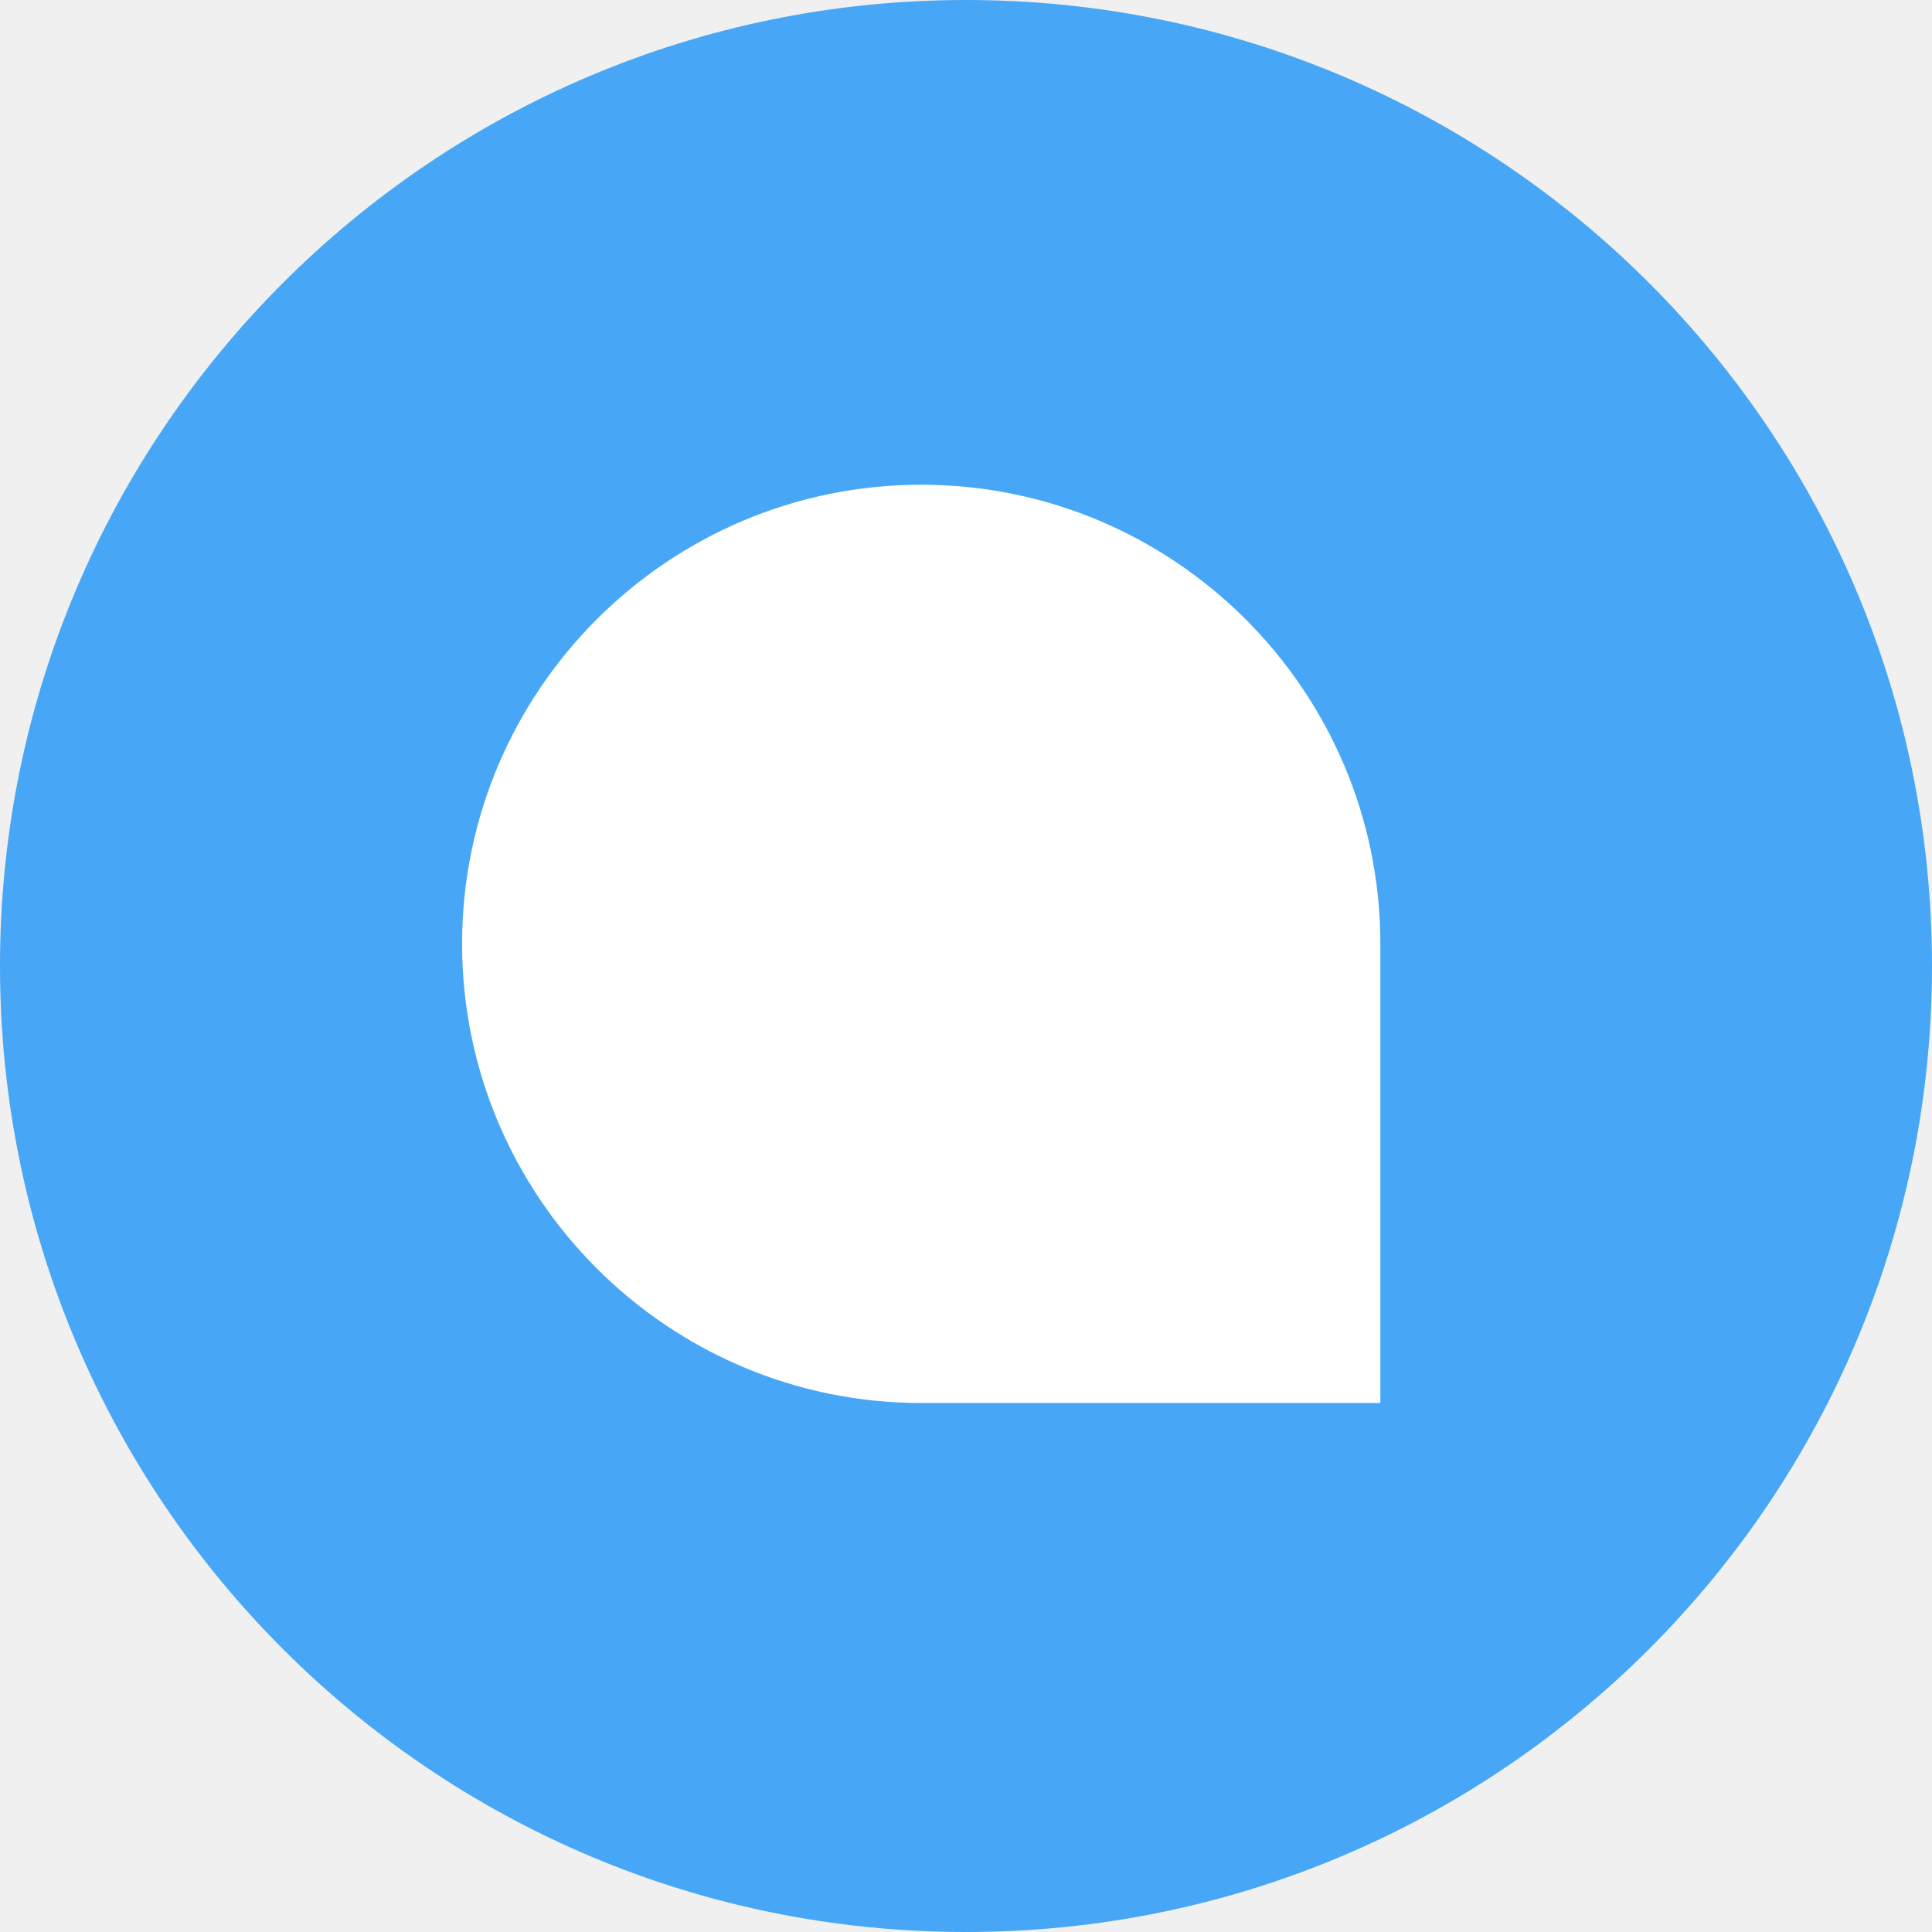
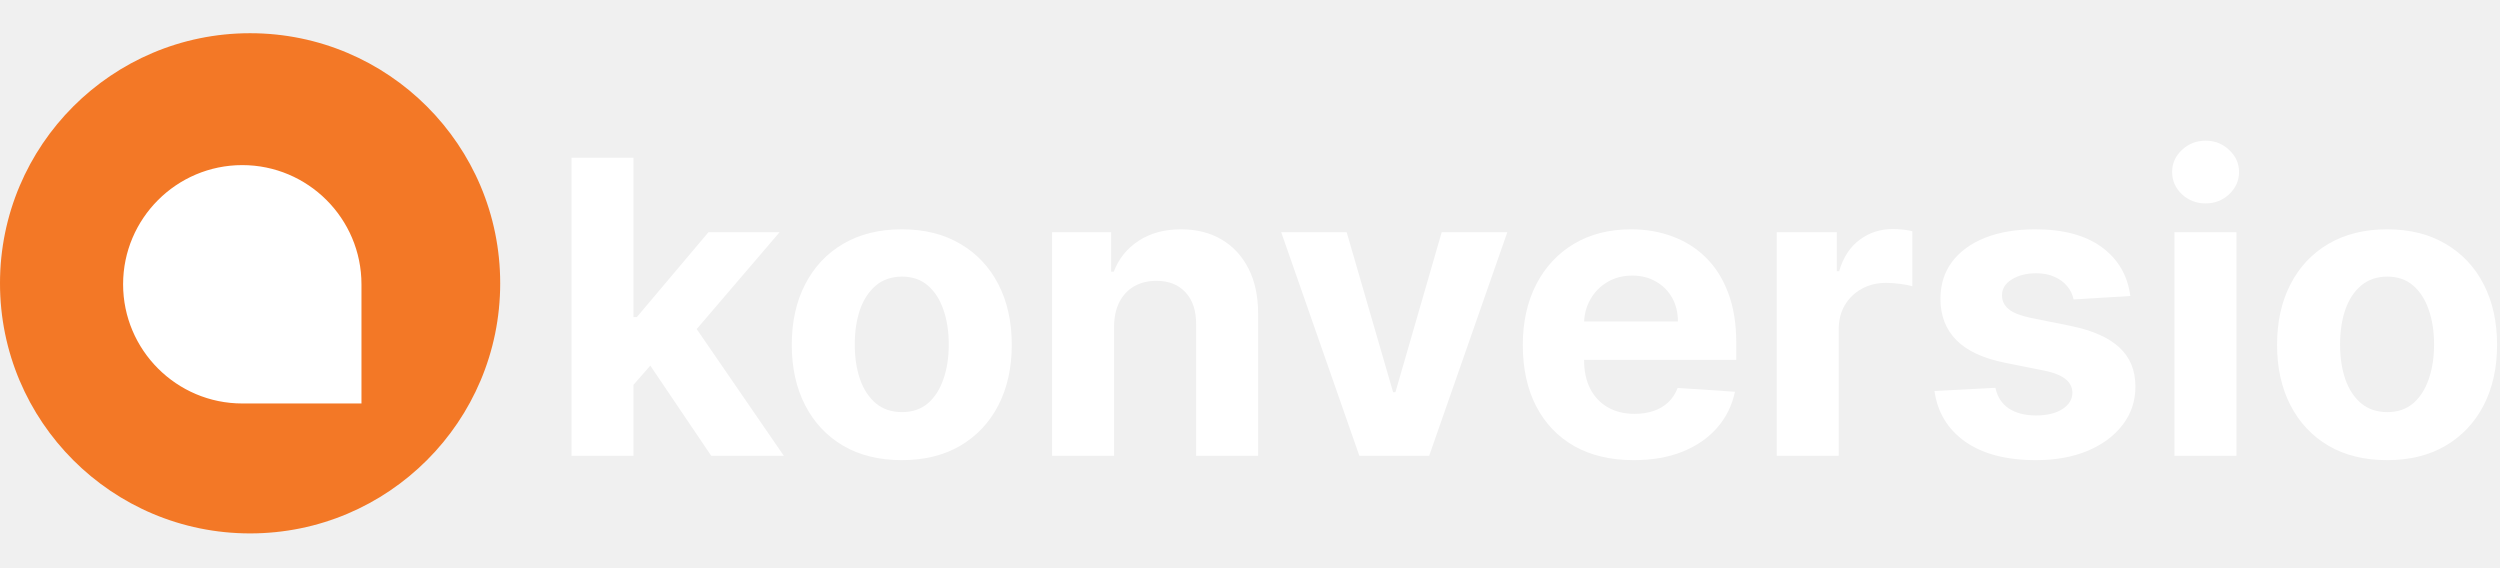
- <svg xmlns="http://www.w3.org/2000/svg" width="512px" height="512px" viewBox="0 0 512 512" version="1.1">
-   <g id="Logo" stroke="none" stroke-width="1" fill="none" fill-rule="evenodd">
-     <g id="woot-log" fill-rule="nonzero">
-       <circle id="Oval" fill="#47A7F6" cx="256" cy="256" r="256" />
-       <path d="M362.808,368.808 L244.123,368.808 C178.699,368.808 125.457,315.562 125.457,250.122 C125.457,184.703 178.699,131.457 244.124,131.457 C309.565,131.457 362.808,184.703 362.808,250.122 L362.808,368.808 Z" id="Fill-1" stroke="#FFFFFF" stroke-width="6" fill="#FFFFFF" />
-     </g>
-   </g>
+ <svg xmlns="http://www.w3.org/2000/svg" width="2559" height="581" viewBox="0 0 2559 581" fill="none">
+   <path d="M256 546C397.385 546 512 431.385 512 290C512 148.615 397.385 34 256 34C114.615 34 0 148.615 0 290C0 431.385 114.615 546 256 546Z" fill="#F37826" />
+   <path d="M367 410H247.99C182.388 410 129 356.608 129 290.989C129 225.392 182.388 172 247.992 172C313.612 172 367 225.392 367 290.989V410Z" fill="white" stroke="white" stroke-width="6" />
+   <path d="M642.49 400.684L642.639 324.558H651.873L725.15 237.705H797.98L699.533 352.714H684.49L642.49 400.684ZM585 466.531V161.43H648.447V466.531H585ZM727.98 466.531L660.66 366.867L702.958 322.025L802.3 466.531H727.98Z" fill="white" />
+   <path d="M923.051 471C899.916 471 879.908 466.084 863.029 456.251C846.249 446.32 833.291 432.515 824.156 414.836C815.021 397.059 810.454 376.451 810.454 353.012C810.454 329.374 815.021 308.717 824.156 291.038C833.291 273.261 846.249 259.456 863.029 249.623C879.908 239.692 899.916 234.726 923.051 234.726C946.186 234.726 966.143 239.692 982.923 249.623C999.803 259.456 1012.81 273.261 1021.95 291.038C1031.08 308.717 1035.65 329.374 1035.65 353.012C1035.65 376.451 1031.08 397.059 1021.95 414.836C1012.81 432.515 999.803 446.32 982.923 456.251C966.143 466.084 946.186 471 923.051 471ZM923.348 421.838C933.873 421.838 942.661 418.859 949.71 412.9C956.76 406.841 962.072 398.598 965.647 388.17C969.321 377.742 971.157 365.873 971.157 352.565C971.157 339.256 969.321 327.388 965.647 316.96C962.072 306.532 956.76 298.288 949.71 292.23C942.661 286.172 933.873 283.143 923.348 283.143C912.724 283.143 903.788 286.172 896.54 292.23C889.391 298.288 883.979 306.532 880.306 316.96C876.731 327.388 874.944 339.256 874.944 352.565C874.944 365.873 876.731 377.742 880.306 388.17C883.979 398.598 889.391 406.841 896.54 412.9C903.788 418.859 912.724 421.838 923.348 421.838Z" fill="white" />
+   <path d="M1140.35 334.241V466.531H1076.9V237.705H1137.37V278.077H1140.05C1145.12 264.769 1153.61 254.241 1165.52 246.495C1177.44 238.649 1191.88 234.726 1208.86 234.726C1224.75 234.726 1238.6 238.202 1250.41 245.154C1262.23 252.106 1271.42 262.038 1277.97 274.949C1284.52 287.761 1287.8 303.056 1287.8 320.833V466.531H1224.35V332.155C1224.45 318.152 1220.88 307.227 1213.63 299.381C1206.38 291.436 1196.4 287.463 1183.69 287.463C1175.15 287.463 1167.61 289.3 1161.05 292.975C1154.6 296.65 1149.53 302.013 1145.86 309.064C1142.29 316.016 1140.45 324.409 1140.35 334.241Z" fill="white" />
+   <path d="M1542.89 237.705L1462.91 466.531H1391.42L1311.44 237.705H1378.46L1425.97 401.429H1428.36L1475.72 237.705H1542.89Z" fill="white" />
+   <path d="M1672.24 471C1648.71 471 1628.46 466.233 1611.48 456.698C1594.6 447.065 1581.59 433.458 1572.45 415.879C1563.32 398.201 1558.75 377.295 1558.75 353.161C1558.75 329.623 1563.32 308.965 1572.45 291.187C1581.59 273.41 1594.45 259.555 1611.03 249.623C1627.71 239.692 1647.27 234.726 1669.71 234.726C1684.8 234.726 1698.85 237.159 1711.86 242.026C1724.97 246.793 1736.39 253.993 1746.12 263.627C1755.95 273.261 1763.59 285.377 1769.05 299.977C1774.51 314.477 1777.24 331.46 1777.24 350.926V368.356H1584.07V329.027H1717.52C1717.52 319.89 1715.53 311.795 1711.56 304.744C1707.59 297.692 1702.08 292.18 1695.03 288.208C1688.08 284.136 1679.99 282.1 1670.75 282.1C1661.12 282.1 1652.58 284.334 1645.14 288.804C1637.79 293.174 1632.03 299.083 1627.86 306.532C1623.69 313.881 1621.55 322.075 1621.46 331.113V368.505C1621.46 379.827 1623.54 389.61 1627.71 397.853C1631.98 406.097 1637.99 412.453 1645.73 416.922C1653.48 421.391 1662.66 423.626 1673.29 423.626C1680.34 423.626 1686.79 422.633 1692.65 420.646C1698.51 418.66 1703.52 415.681 1707.69 411.708C1711.86 407.735 1715.04 402.869 1717.22 397.108L1775.9 400.982C1772.92 415.085 1766.82 427.4 1757.58 437.928C1748.45 448.356 1736.63 456.5 1722.14 462.359C1707.74 468.12 1691.11 471 1672.24 471Z" fill="white" />
+   <path d="M1818.65 466.531V237.705H1880.16V277.631H1882.54C1886.71 263.428 1893.71 252.702 1903.54 245.452C1913.37 238.103 1924.69 234.428 1937.5 234.428C1940.68 234.428 1944.1 234.626 1947.78 235.024C1951.45 235.421 1954.68 235.967 1957.46 236.662V292.975C1954.48 292.081 1950.36 291.287 1945.1 290.591C1939.83 289.896 1935.02 289.549 1930.65 289.549C1921.32 289.549 1912.98 291.585 1905.63 295.656C1898.38 299.629 1892.62 305.191 1888.35 312.342C1884.18 319.492 1882.1 327.736 1882.1 337.072V466.531H1818.65Z" fill="white" />
+   <path d="M2180.6 302.956L2122.52 306.532C2121.52 301.566 2119.39 297.097 2116.11 293.124C2112.84 289.052 2108.52 285.824 2103.16 283.441C2097.89 280.958 2091.59 279.716 2084.24 279.716C2074.41 279.716 2066.12 281.802 2059.37 285.973C2052.62 290.045 2049.24 295.508 2049.24 302.36C2049.24 307.823 2051.43 312.441 2055.79 316.215C2060.16 319.989 2067.66 323.018 2078.28 325.303L2119.69 333.645C2141.93 338.214 2158.51 345.563 2169.43 355.693C2180.36 365.824 2185.82 379.132 2185.82 395.619C2185.82 410.615 2181.4 423.775 2172.56 435.097C2163.82 446.419 2151.81 455.258 2136.52 461.615C2121.33 467.872 2103.8 471 2083.94 471C2053.66 471 2029.53 464.693 2011.56 452.08C1993.69 439.368 1983.21 422.087 1980.13 400.237L2042.54 396.959C2044.42 406.196 2048.99 413.247 2056.24 418.114C2063.49 422.881 2072.77 425.265 2084.09 425.265C2095.21 425.265 2104.15 423.129 2110.9 418.859C2117.75 414.489 2121.23 408.877 2121.33 402.025C2121.23 396.264 2118.79 391.547 2114.03 387.872C2109.26 384.098 2101.91 381.218 2091.99 379.231L2052.37 371.336C2030.03 366.867 2013.4 359.12 2002.47 348.096C1991.65 337.072 1986.24 323.018 1986.24 305.936C1986.24 291.237 1990.21 278.574 1998.16 267.947C2006.2 257.32 2017.47 249.127 2031.96 243.366C2046.56 237.606 2063.64 234.726 2083.2 234.726C2112.09 234.726 2134.83 240.834 2151.41 253.05C2168.09 265.266 2177.82 281.901 2180.6 302.956Z" fill="white" />
+   <path d="M2225.77 466.531V237.705H2289.22V466.531H2225.77ZM2257.64 208.208C2248.21 208.208 2240.12 205.08 2233.36 198.823C2226.71 192.467 2223.39 184.869 2223.39 176.03C2223.39 167.29 2226.71 159.791 2233.36 153.534C2240.12 147.178 2248.21 144 2257.64 144C2267.07 144 2275.12 147.178 2281.77 153.534C2288.52 159.791 2291.9 167.29 2291.9 176.03C2291.9 184.869 2288.52 192.467 2281.77 198.823C2275.12 205.08 2267.07 208.208 2257.64 208.208Z" fill="white" />
+   <path d="M2443.4 471C2420.27 471 2400.26 466.084 2383.38 456.251C2366.6 446.32 2353.64 432.515 2344.51 414.836C2335.37 397.059 2330.81 376.451 2330.81 353.012C2330.81 329.374 2335.37 308.717 2344.51 291.038C2353.64 273.261 2366.6 259.456 2383.38 249.623C2400.26 239.692 2420.27 234.726 2443.4 234.726C2466.54 234.726 2486.5 239.692 2503.28 249.623C2520.16 259.456 2533.16 273.261 2542.3 291.038C2551.43 308.717 2556 329.374 2556 353.012C2556 376.451 2551.43 397.059 2542.3 414.836C2533.16 432.515 2520.16 446.32 2503.28 456.251C2486.5 466.084 2466.54 471 2443.4 471ZM2443.7 421.838C2454.23 421.838 2463.01 418.859 2470.06 412.9C2477.11 406.841 2482.42 398.598 2486 388.17C2489.67 377.742 2491.51 365.873 2491.51 352.565C2491.51 339.256 2489.67 327.388 2486 316.96C2482.42 306.532 2477.11 298.288 2470.06 292.23C2463.01 286.172 2454.23 283.143 2443.7 283.143C2433.08 283.143 2424.14 286.172 2416.89 292.23C2409.74 298.288 2404.33 306.532 2400.66 316.96C2397.08 327.388 2395.3 339.256 2395.3 352.565C2395.3 365.873 2397.08 377.742 2400.66 388.17C2404.33 398.598 2409.74 406.841 2416.89 412.9C2424.14 418.859 2433.08 421.838 2443.7 421.838Z" fill="white" />
</svg>
